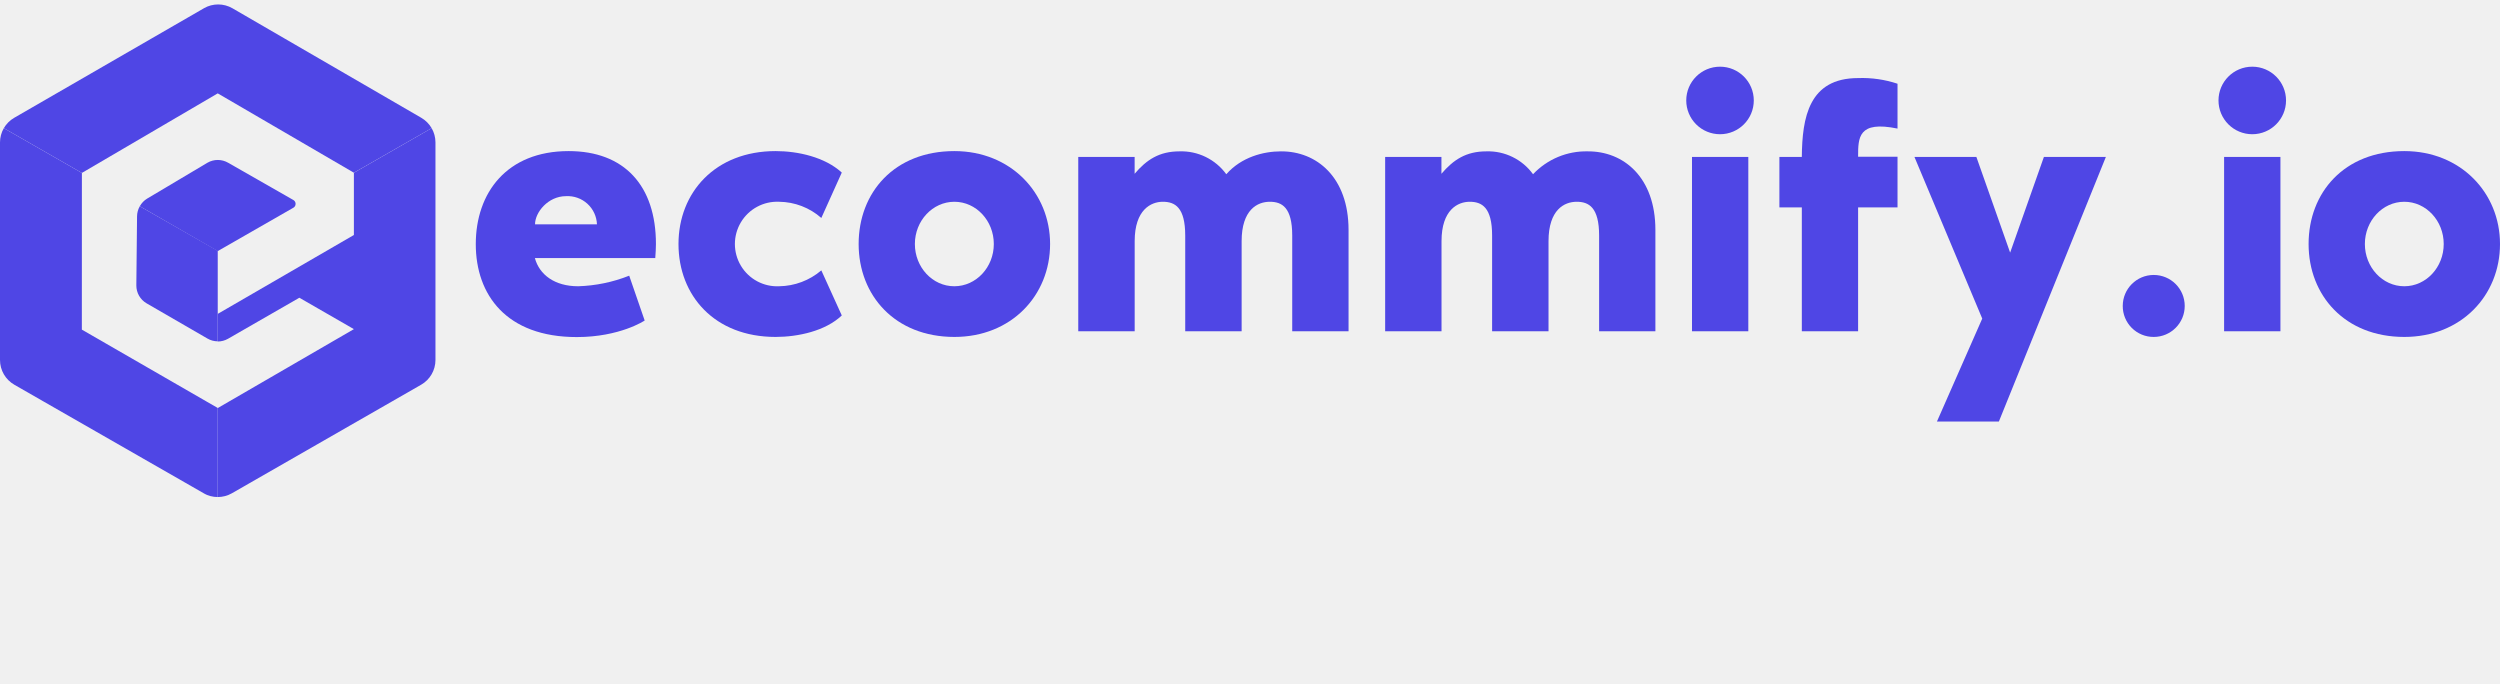
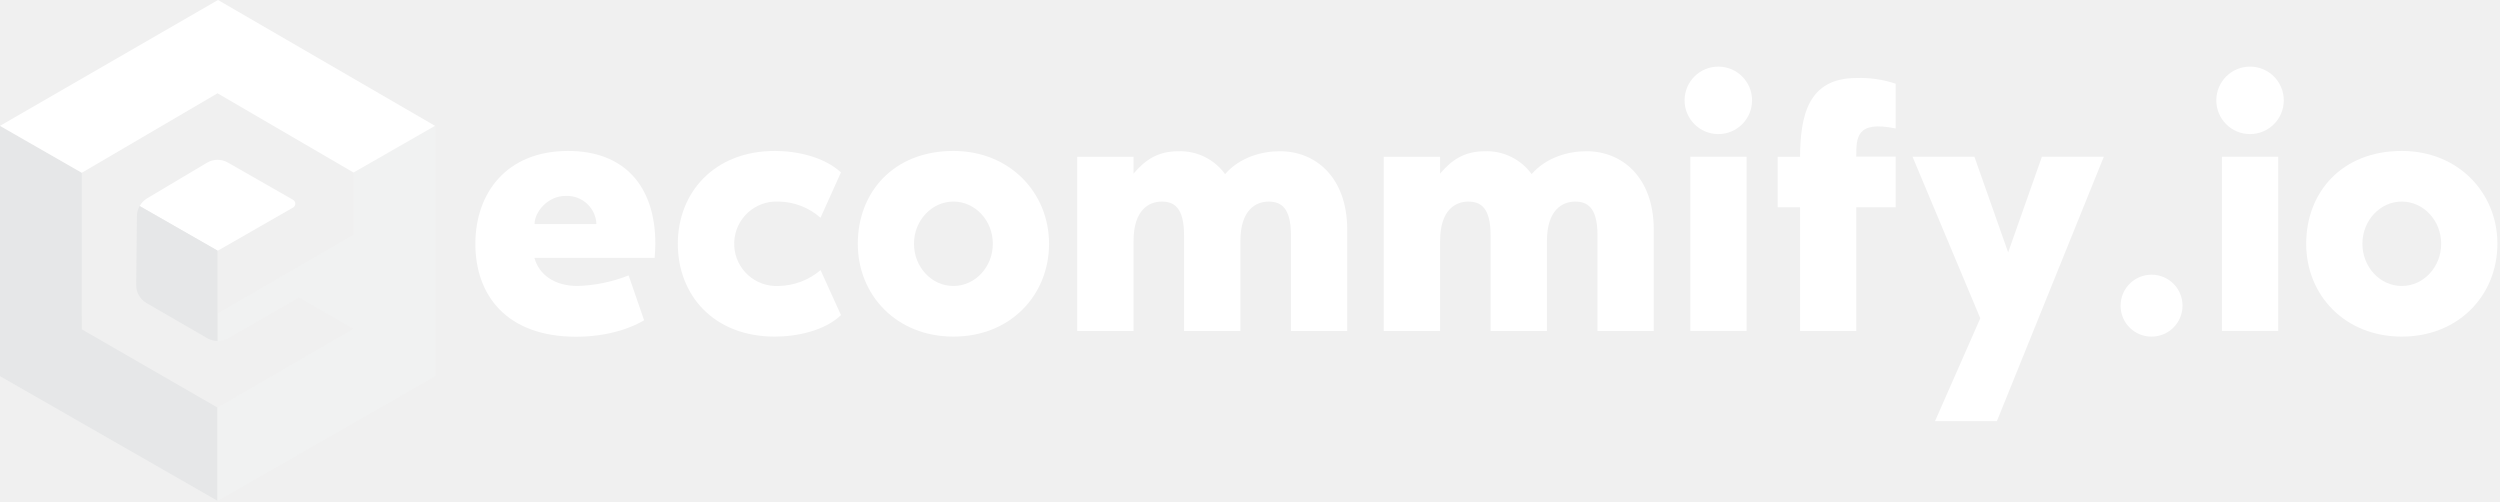
- <svg xmlns="http://www.w3.org/2000/svg" viewBox="0 0 557.45 152.5">
-   <defs>
-     <style>.cls-1{fill:none;}.cls-2{fill:#4f46e5;}.cls-3{clip-path:url(#clip-path);}.cls-4{fill:#4f46e5;}.cls-5{fill:#4f46e5;}</style>
-     <clipPath id="clip-path" transform="translate(0 0.99)">
-       <path class="cls-1" d="M45.47.85,3.18,25.27A6.34,6.34,0,0,0,0,30.78v48.5A6.36,6.36,0,0,0,3.2,84.8L45.39,109a6.36,6.36,0,0,0,6.32,0L93.9,84.8a6.36,6.36,0,0,0,3.2-5.52V30.77a6.35,6.35,0,0,0-3.17-5.5L51.84.86A6.36,6.36,0,0,0,45.47.85Z" />
-     </clipPath>
-   </defs>
-   <g id="Layer_2" data-name="Layer 2">
-     <g id="Layer_1-2" data-name="Layer 1">
-       <path class="cls-2" d="M146.11,56.56H119.27c1,3.69,4.39,6.28,9.65,6.28a33.57,33.57,0,0,0,11.38-2.36l3.45,10s-5.49,3.69-15.14,3.69c-15.7,0-22.52-9.42-22.52-20.72C106.09,42,113,32.7,126.8,32.7c12.4,0,19.46,7.69,19.46,20.72C146.26,54.28,146.19,55.54,146.11,56.56Zm-13-7.53a6.54,6.54,0,0,0-6.9-6.28c-4,0-6.91,3.61-6.91,6.28Z" transform="translate(0 0.99)" />
-       <path class="cls-2" d="M187.7,69.35c-3.61,3.45-9.73,4.79-14.76,4.79-13.65,0-21.65-9.26-21.65-20.72s8.16-20.72,21.65-20.72c5,0,11,1.34,14.76,4.79l-4.56,10.12A14.45,14.45,0,0,0,173.73,44a9.43,9.43,0,1,0,0,18.84,14.81,14.81,0,0,0,9.41-3.54Z" transform="translate(0 0.99)" />
-       <path class="cls-2" d="M234.15,53.42c0,11.46-8.63,20.72-21.34,20.72-13.26,0-21.35-9.26-21.35-20.72s7.93-20.72,21.35-20.72C225.36,32.7,234.15,42,234.15,53.42Zm-12.55,0c0-5.18-3.93-9.42-8.79-9.42S204,48.24,204,53.42s3.92,9.42,8.79,9.42S221.6,58.6,221.6,53.42Z" transform="translate(0 0.99)" />
-       <path class="cls-2" d="M300.7,50.28v22.6H288.14V51.53c0-6.27-2.28-7.53-5-7.53s-6.28,1.73-6.28,8.79V72.88H264.28V51.53c0-6.27-2.27-7.53-5-7.53-2.59,0-6.27,1.73-6.27,8.79V72.88H240.43V34H253v3.76c2.66-3.13,5.49-5,10-5a12.4,12.4,0,0,1,10.44,5.1c3.37-3.84,8.31-5.1,12.16-5.1C293.56,32.7,300.7,38.51,300.7,50.28Z" transform="translate(0 0.99)" />
-       <path class="cls-2" d="M369.12,50.28v22.6H356.57V51.53c0-6.27-2.28-7.53-5-7.53s-6.28,1.73-6.28,8.79V72.88H332.71V51.53c0-6.27-2.27-7.53-5-7.53-2.59,0-6.28,1.73-6.28,8.79V72.88H308.86V34h12.55v3.76c2.67-3.13,5.5-5,10-5a12.38,12.38,0,0,1,10.43,5.1,16.24,16.24,0,0,1,12.17-5.1C362,32.7,369.12,38.51,369.12,50.28Z" transform="translate(0 0.99)" />
-       <path class="cls-2" d="M376,21.4a7.53,7.53,0,1,1,7.53,7.54A7.53,7.53,0,0,1,376,21.4ZM377.28,34h12.56V72.88H377.28Z" transform="translate(0 0.99)" />
-       <path class="cls-2" d="M401.77,34c.08-8.79,1.57-17.58,12.55-17.58a25,25,0,0,1,8.79,1.26v10c-8.79-1.81-8.79,2-8.79,6.28h8.79v11.3h-8.79V72.88H401.77V45.26h-5V34Z" transform="translate(0 0.99)" />
-       <path class="cls-2" d="M469.57,34,445.71,93H431.9L442,70.05,426.88,34h13.81l7.53,21.34L455.75,34Z" transform="translate(0 0.99)" />
-       <path class="cls-2" d="M473.33,67.23a6.91,6.91,0,1,1,6.91,6.91A6.87,6.87,0,0,1,473.33,67.23Z" transform="translate(0 0.99)" />
-       <path class="cls-2" d="M494.68,21.4a7.53,7.53,0,1,1,7.53,7.54A7.53,7.53,0,0,1,494.68,21.4ZM495.93,34h12.56V72.88H495.93Z" transform="translate(0 0.99)" />
-       <path class="cls-2" d="M557.45,53.42c0,11.46-8.63,20.72-21.34,20.72-13.26,0-21.34-9.26-21.34-20.72s7.92-20.72,21.34-20.72C548.67,32.7,557.45,42,557.45,53.42Zm-12.55,0c0-5.18-3.93-9.42-8.79-9.42s-8.79,4.24-8.79,9.42,3.92,9.42,8.79,9.42S544.9,58.6,544.9,53.42Z" transform="translate(0 0.99)" />
-       <g class="cls-3">
-         <polygon class="cls-4" points="18.26 38.56 18.26 38.56 0 28.09 0 83.96 48.55 111.78 48.55 90.97 18.25 73.5 18.26 38.56" />
-         <path class="cls-2" d="M65.33,43.56,50.87,35.3a4.6,4.6,0,0,0-4.62,0l-13.45,8A4.6,4.6,0,0,0,31.17,45l17.38,10,16.78-9.62A1,1,0,0,0,65.33,43.56Z" transform="translate(0 0.99)" />
-         <path class="cls-5" d="M78.91,51.41,48.55,69v6.16a4.67,4.67,0,0,0,2.29-.61l15.91-9.15,12.16,7L48.55,90h0v20.81L97.1,83V27.1L78.91,37.53Z" transform="translate(0 0.99)" />
-         <path class="cls-4" d="M48.55,54.93,31.17,45a4.57,4.57,0,0,0-.61,2.25L30.4,62.65a4.6,4.6,0,0,0,2.29,4l13.57,7.85a4.58,4.58,0,0,0,2.29.62V54.93Z" transform="translate(0 0.99)" />
-         <polygon class="cls-2" points="78.91 38.51 97.1 28.09 48.66 0 0 28.09 18.26 38.56 48.55 20.82 78.91 38.51" />
-         <path class="cls-2" d="M392.15,151.51a.91.91,0,0,0,0-1.82.91.91,0,0,0,0,1.82Z" transform="translate(0 0.99)" />
-         <path class="cls-2" d="M392.15,151.51a.91.91,0,0,0,0-1.82.91.91,0,0,0,0,1.82Z" transform="translate(0 0.99)" />
-       </g>
-     </g>
-   </g>
+ <svg xmlns="http://www.w3.org/2000/svg" width="558" height="112" viewBox="0 0 558 112" fill="none">
+   <path d="M18.26 38.56L0 28.09V83.96L48.55 111.78V90.97L18.25 73.5L18.26 38.56Z" fill="#E6E7E8" />
+   <path d="M65.33 44.55L50.87 36.29C49.44 35.46 47.68 35.46 46.25 36.29L32.8 44.29C32.12 44.71 31.56 45.29 31.17 45.99L48.55 55.99L65.33 46.37C65.83 46.14 66.05 45.55 65.83 45.05C65.73 44.83 65.55 44.65 65.33 44.55V44.55Z" fill="white" />
+   <path d="M78.91 52.4L48.55 69.99V76.15C49.35 76.15 50.14 75.94 50.84 75.54L66.75 66.39L78.91 73.39L48.55 90.99V111.8L97.1 83.99V28.09L78.91 38.52V52.4V52.4Z" fill="#F1F2F2" />
+   <path d="M48.55 55.92L31.17 45.99C30.78 46.67 30.57 47.45 30.56 48.24L30.4 63.64C30.4 65.29 31.27 66.81 32.69 67.64L46.26 75.49C46.96 75.89 47.75 76.11 48.55 76.11V55.92V55.92Z" fill="#E6E7E8" />
+   <path d="M78.91 38.51L97.1 28.09L48.66 0L0 28.09L18.26 38.56L48.55 20.82L78.91 38.51Z" fill="white" />
+   <path d="M146.12 57.55H119.28C120.28 61.24 123.67 63.83 128.93 63.83C132.83 63.71 136.68 62.91 140.31 61.47L143.76 71.47C143.76 71.47 138.27 75.16 128.62 75.16C112.92 75.16 106.1 65.74 106.1 54.44C106.1 43.14 113.01 33.69 126.81 33.69C139.21 33.69 146.27 41.38 146.27 54.41C146.27 55.27 146.2 56.53 146.12 57.55ZM133.12 50.02C132.98 46.41 129.94 43.6 126.33 43.73C126.29 43.73 126.25 43.73 126.22 43.73C122.22 43.73 119.31 47.34 119.31 50.01H133.12V50.02Z" fill="white" />
+   <path d="M187.7 70.34C184.09 73.79 177.97 75.13 172.94 75.13C159.29 75.13 151.29 65.87 151.29 54.41C151.29 42.95 159.45 33.69 172.94 33.69C177.94 33.69 183.94 35.03 187.7 38.48L183.14 48.6C180.54 46.31 177.2 45.02 173.73 44.99C168.53 44.75 164.12 48.77 163.88 53.98C163.64 59.18 167.66 63.59 172.87 63.83C173.16 63.84 173.45 63.84 173.74 63.83C177.19 63.78 180.52 62.53 183.15 60.29L187.71 70.34H187.7Z" fill="white" />
+   <path d="M234.15 54.41C234.15 65.87 225.52 75.13 212.81 75.13C200.1 75.13 191.46 65.87 191.46 54.41C191.46 42.95 199.39 33.69 212.81 33.69C225.36 33.69 234.15 42.99 234.15 54.41ZM221.6 54.41C221.6 49.23 217.67 44.99 212.81 44.99C207.95 44.99 204 49.23 204 54.41C204 59.59 207.92 63.83 212.79 63.83C217.66 63.83 221.6 59.59 221.6 54.41Z" fill="white" />
+   <path d="M300.7 51.277V73.877H288.14V52.527C288.14 46.257 285.86 44.997 283.14 44.997C280.42 44.997 276.86 46.727 276.86 53.787V73.877H264.28V52.527C264.28 46.257 262.01 44.997 259.28 44.997C256.55 44.997 253.01 46.727 253.01 53.787V73.877H240.43V34.997H253V38.757C255.66 35.627 258.49 33.757 263 33.757C267.11 33.617 271.02 35.527 273.44 38.857C276.81 35.017 281.75 33.757 285.6 33.757C293.56 33.697 300.7 39.507 300.7 51.277Z" fill="white" />
+   <path d="M369.12 51.277V73.877H356.56V52.527C356.56 46.257 354.28 44.997 351.56 44.997C348.84 44.997 345.28 46.727 345.28 53.787V73.877H332.7V52.527C332.7 46.257 330.43 44.997 327.7 44.997C324.97 44.997 321.43 46.727 321.43 53.787V73.877H308.85V34.997H321.42V38.757C324.08 35.627 326.91 33.757 331.42 33.757C335.53 33.617 339.44 35.527 341.86 38.857C345.23 35.017 350.17 33.757 354.02 33.757C361.98 33.697 369.12 39.507 369.12 51.277Z" fill="white" />
+   <path d="M376 22.39C376 18.23 379.38 14.86 383.54 14.87C387.7 14.87 391.07 18.25 391.06 22.41C391.06 26.56 387.68 29.93 383.53 29.93C379.37 29.93 376 26.56 376 22.4V22.39ZM377.28 34.98H389.84V73.86H377.28V34.99V34.98Z" fill="white" />
+   <path d="M401.77 34.997C401.85 26.207 403.34 17.417 414.32 17.417C417.3 17.307 420.28 17.737 423.11 18.677V28.677C414.32 26.867 414.32 30.677 414.32 34.957H423.11V46.257H414.32V73.877H401.77V46.257H396.77V34.997H401.77Z" fill="white" />
+   <path d="M469.57 34.99L445.71 93.99H431.9L442 71.04L426.88 34.99H440.69L448.22 56.33L455.75 34.99H469.57Z" fill="white" />
+   <path d="M473.32 68.22C473.32 64.4 476.41 61.31 480.23 61.31C484.05 61.31 487.14 64.4 487.14 68.22C487.14 72.04 484.05 75.13 480.23 75.13C476.44 75.15 473.34 72.09 473.32 68.3C473.32 68.27 473.32 68.25 473.32 68.22Z" fill="white" />
+   <path d="M494.68 22.39C494.68 18.23 498.06 14.86 502.22 14.87C506.38 14.87 509.75 18.25 509.74 22.41C509.74 26.56 506.36 29.93 502.21 29.93C498.05 29.93 494.68 26.56 494.68 22.4V22.39ZM495.93 34.98H508.49V73.86H495.93V34.99V34.98Z" fill="white" />
+   <path d="M557.42 54.41C557.42 65.87 548.79 75.13 536.08 75.13C523.37 75.13 514.74 65.87 514.74 54.41C514.74 42.95 522.66 33.69 536.08 33.69C548.64 33.69 557.42 42.99 557.42 54.41ZM544.87 54.41C544.87 49.23 540.94 44.99 536.08 44.99C531.22 44.99 527.29 49.23 527.29 54.41C527.29 59.59 531.21 63.83 536.08 63.83C540.95 63.83 544.87 59.59 544.87 54.41Z" fill="white" />
</svg>
